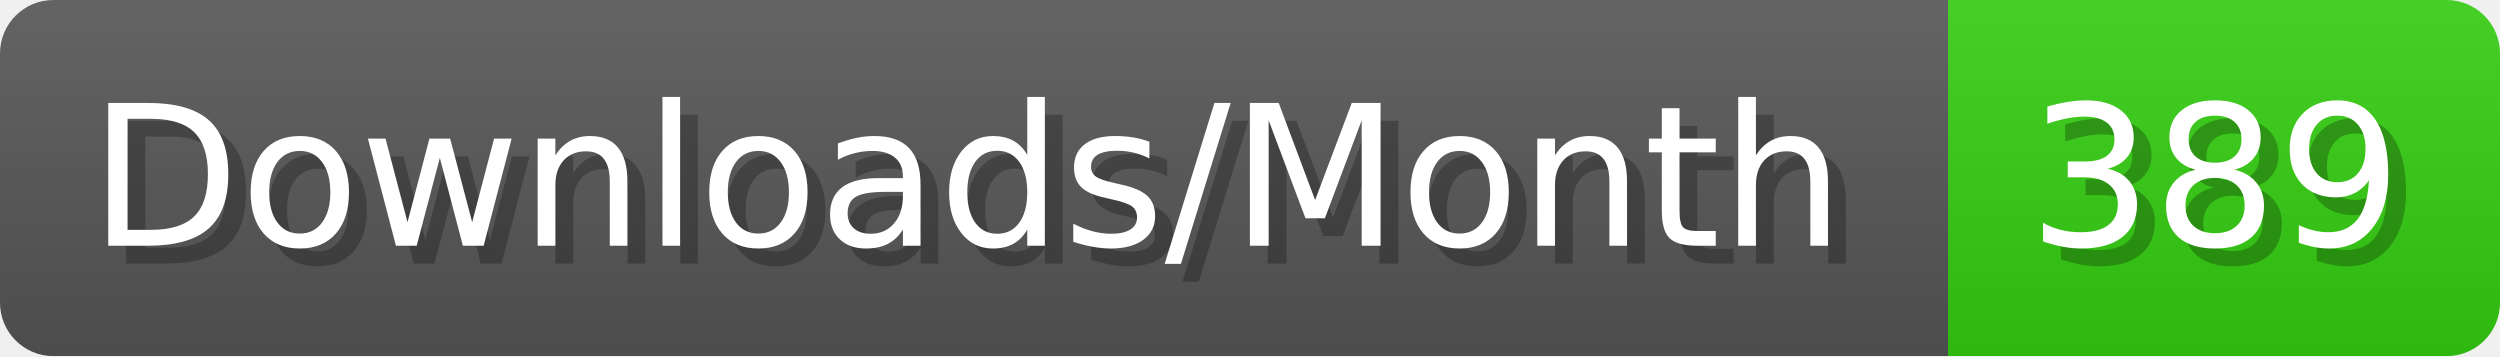
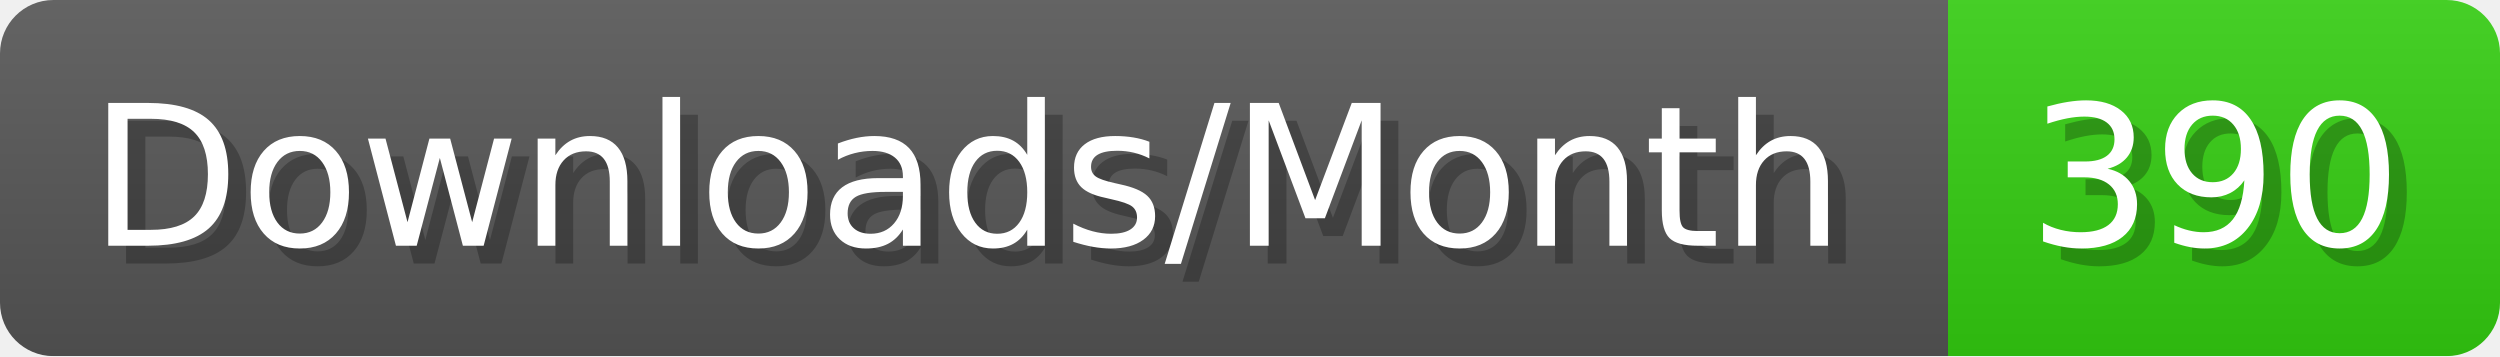
- <svg xmlns="http://www.w3.org/2000/svg" width="140.4" height="20" viewBox="0 0 1404 200" role="img" aria-label="Downloads/Month: 389">
+ <svg xmlns="http://www.w3.org/2000/svg" width="140.4" height="20" viewBox="0 0 1404 200" role="img" aria-label="Downloads/Month: 390">
  <linearGradient id="YlXUI" x2="0" y2="100%">
    <stop offset="0" stop-opacity=".1" stop-color="#EEE" />
    <stop offset="1" stop-opacity=".1" />
  </linearGradient>
  <mask id="JHhop">
    <rect width="1404" height="200" rx="30" fill="#FFF" />
  </mask>
  <g mask="url(#JHhop)">
    <rect width="1094" height="200" fill="#555" />
    <rect width="310" height="200" fill="#3C1" x="1094" />
    <rect width="1404" height="200" fill="url(#YlXUI)" />
  </g>
  <g aria-hidden="true" fill="#fff" text-anchor="start" font-family="Verdana,DejaVu Sans,sans-serif" font-size="110">
    <text x="60" y="148" textLength="994" fill="#000" opacity="0.25">Downloads/Month</text>
    <text x="50" y="138" textLength="994">Downloads/Month</text>
-     <text x="1149" y="148" textLength="210" fill="#000" opacity="0.25">389</text>
-     <text x="1139" y="138" textLength="210">389</text>
+     <text x="1149" y="148" textLength="210" fill="#000" opacity="0.25">390</text>
+     <text x="1139" y="138" textLength="210">390</text>
  </g>
</svg>
